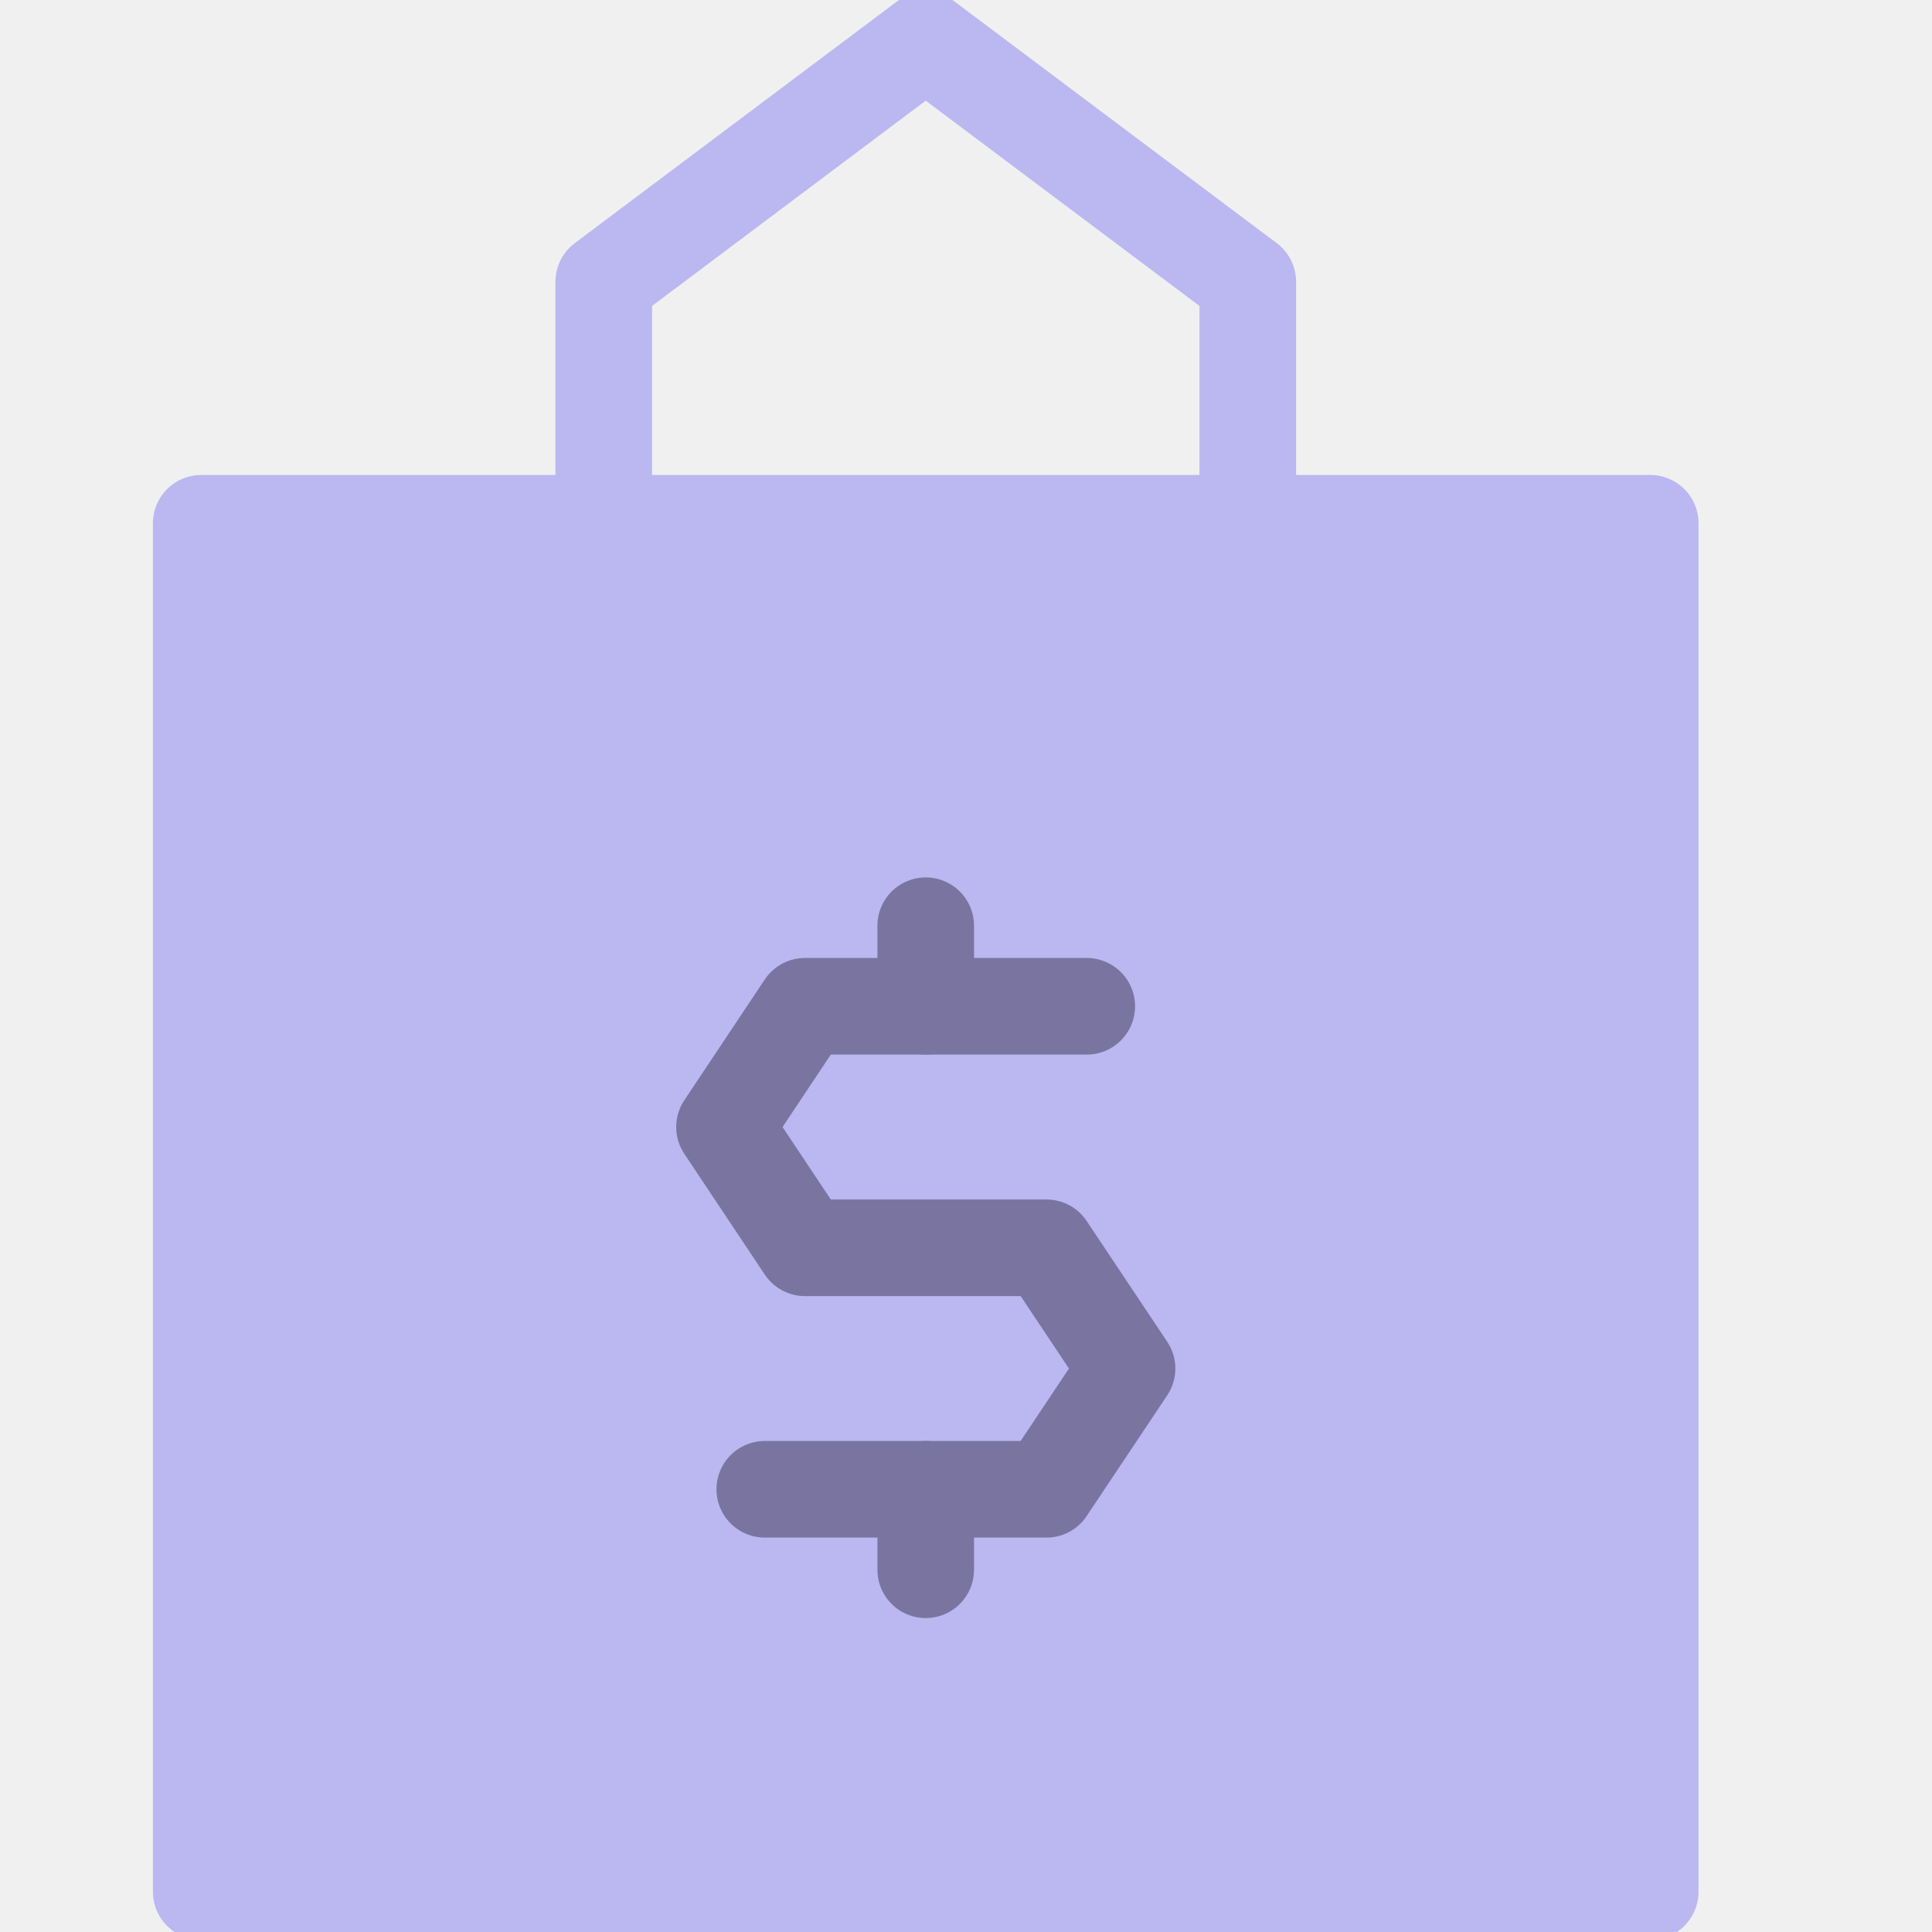
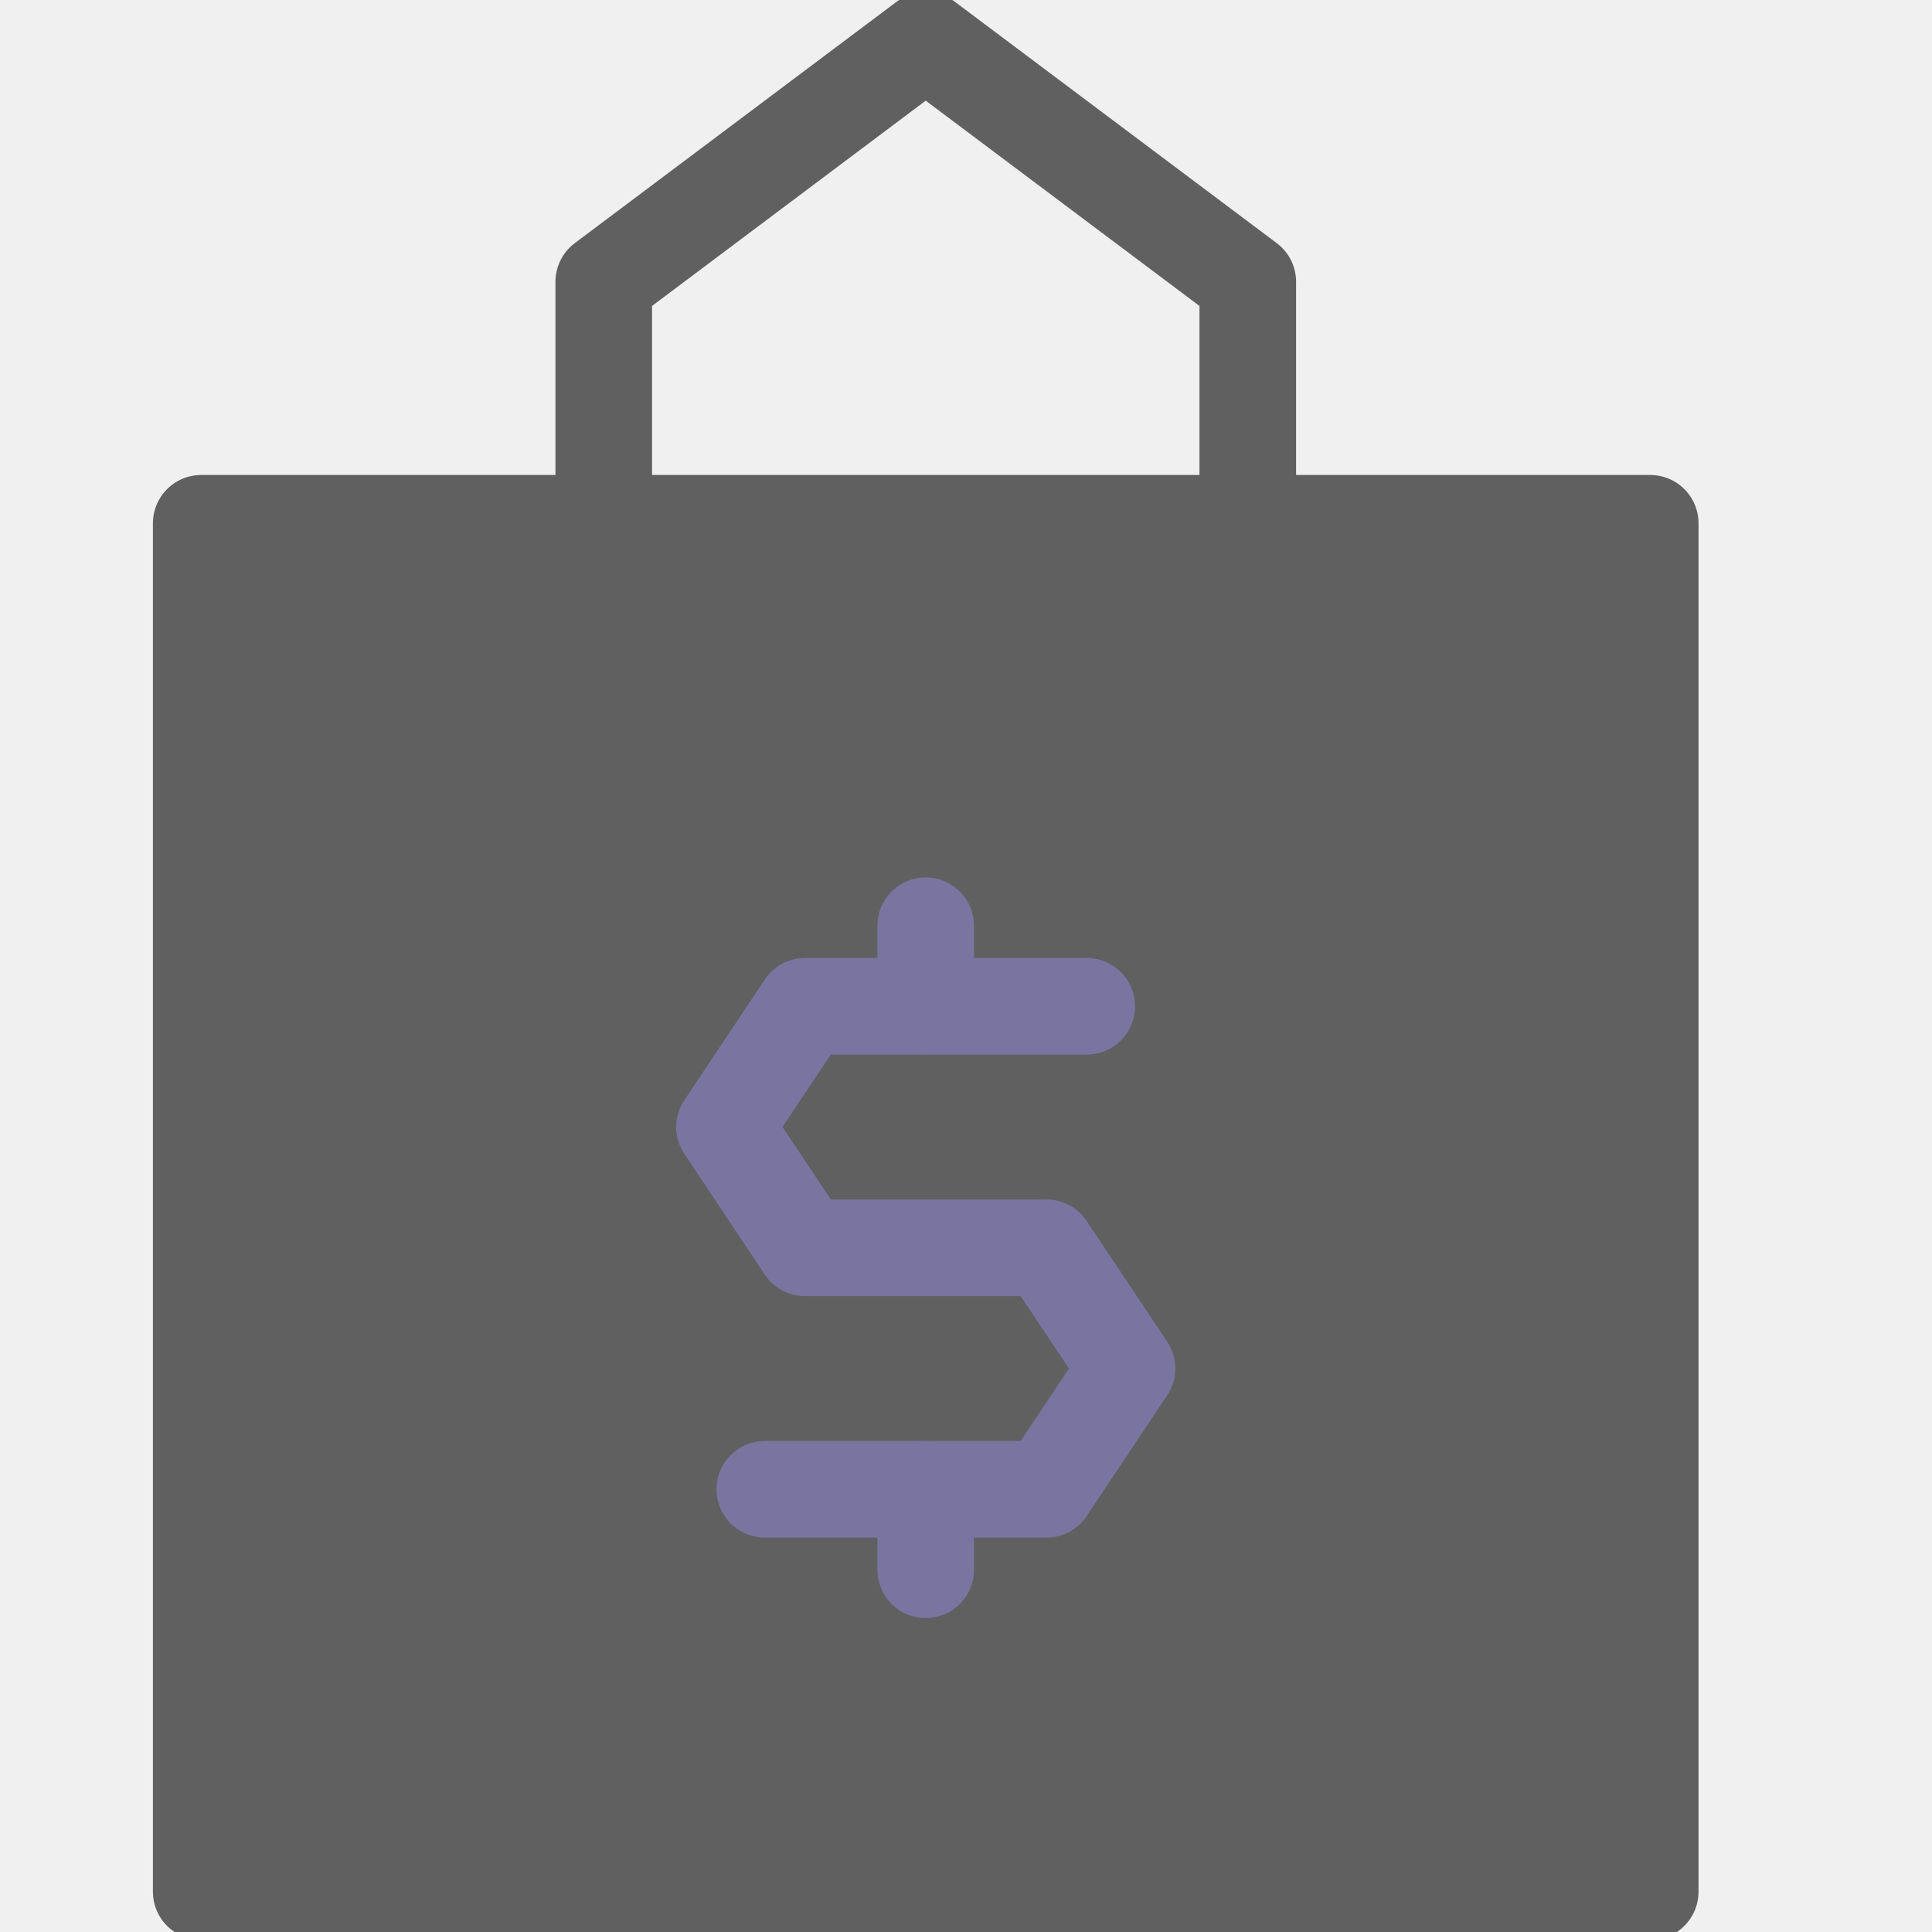
<svg xmlns="http://www.w3.org/2000/svg" width="20" height="20" viewBox="0 0 20 20" fill="none">
  <g opacity="0.6" clip-path="url(#clip0)">
-     <path d="M12.917 7.917V2.917L9.583 0.417L6.25 2.917V7.917" stroke="#9891F0" stroke-miterlimit="10" stroke-linecap="round" stroke-linejoin="round" />
-     <path d="M17.083 5.417H2.083V19.583H17.083V5.417Z" fill="#9891F0" stroke="#9891F0" stroke-miterlimit="10" stroke-linecap="round" stroke-linejoin="round" />
+     <path d="M12.917 7.917V2.917L9.583 0.417L6.25 2.917V7.917" stroke="currentColor" stroke-miterlimit="10" stroke-linecap="round" stroke-linejoin="round" />
+     <path d="M17.083 5.417H2.083V19.583H17.083V5.417Z" fill="currentColor" stroke="currentColor" stroke-miterlimit="10" stroke-linecap="round" stroke-linejoin="round" />
    <path d="M11.25 10.417H8.333L7.5 11.667L8.333 12.917H10.833L11.667 14.167L10.833 15.417H7.917" stroke="#29236B" stroke-miterlimit="10" stroke-linecap="round" stroke-linejoin="round" />
    <path d="M9.583 10.417V9.583" stroke="#29236B" stroke-miterlimit="10" stroke-linecap="round" stroke-linejoin="round" />
    <path d="M9.583 16.25V15.417" stroke="#29236B" stroke-miterlimit="10" stroke-linecap="round" stroke-linejoin="round" />
  </g>
  <defs>
    <clipPath id="clip0">
-       <rect width="20" height="20" fill="white" />
+       <rect width="20" height="20" fill="currentColor" />
    </clipPath>
  </defs>
</svg>
